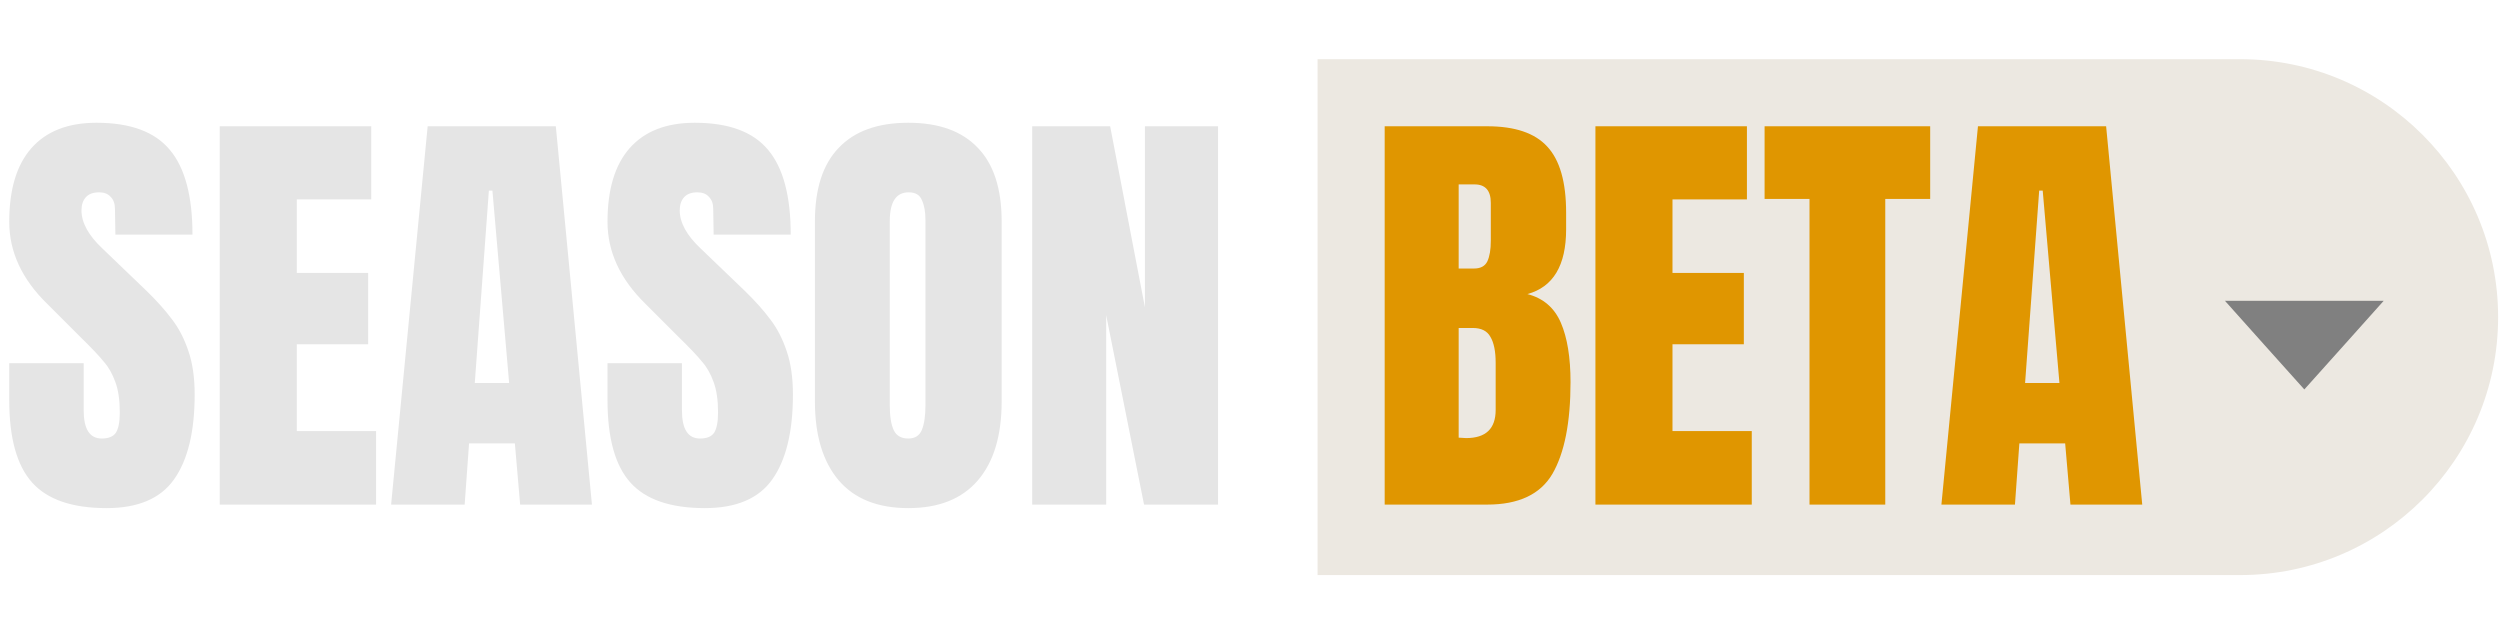
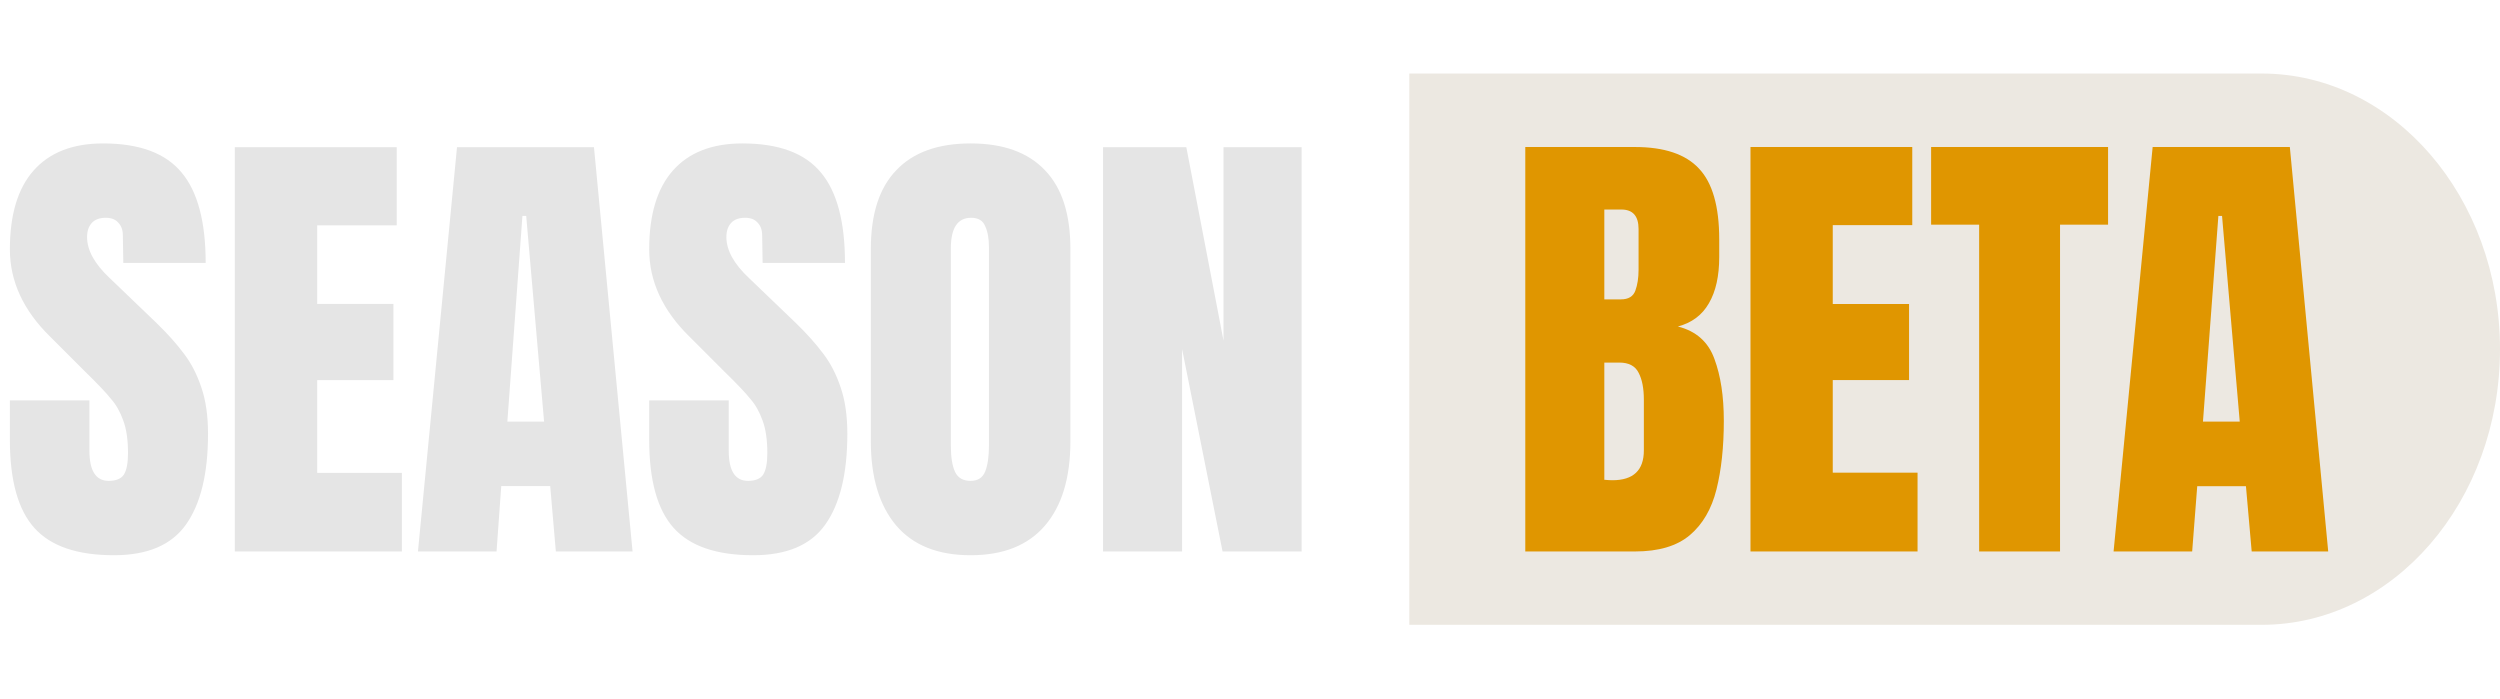
- <svg xmlns="http://www.w3.org/2000/svg" width="218" height="56" viewBox="0 0 218 56" fill="none">
-   <path fill-rule="evenodd" clip-rule="evenodd" d="M217.836 27.654C217.836 15.24 207.76 5.161 195.347 5.161H114.892V50.146H195.347C207.76 50.146 217.836 40.068 217.836 27.654Z" fill="#ECE8E1" />
-   <path d="M9.294 44.307C6.298 44.307 4.135 43.565 2.804 42.08C1.472 40.595 0.806 38.201 0.806 34.898V31.672H7.297V35.782C7.297 37.42 7.822 38.239 8.871 38.239C9.46 38.239 9.87 38.073 10.1 37.74C10.331 37.382 10.446 36.793 10.446 35.974C10.446 34.898 10.318 34.015 10.062 33.324C9.806 32.607 9.473 32.018 9.063 31.557C8.679 31.071 7.975 30.328 6.951 29.33L4.109 26.488C1.907 24.337 0.806 21.956 0.806 19.345C0.806 16.528 1.447 14.39 2.727 12.931C4.032 11.446 5.927 10.704 8.411 10.704C11.38 10.704 13.518 11.497 14.824 13.085C16.13 14.646 16.783 17.104 16.783 20.458H10.062L10.024 18.192C10.024 17.757 9.895 17.412 9.639 17.155C9.409 16.899 9.076 16.771 8.641 16.771C8.129 16.771 7.745 16.912 7.489 17.194C7.233 17.476 7.105 17.86 7.105 18.346C7.105 19.421 7.719 20.535 8.948 21.687L12.789 25.374C13.685 26.244 14.427 27.076 15.016 27.87C15.605 28.638 16.079 29.56 16.437 30.635C16.795 31.685 16.975 32.94 16.975 34.399C16.975 37.651 16.373 40.121 15.17 41.811C13.992 43.475 12.033 44.307 9.294 44.307ZM19.161 44V11.011H32.372V17.386H25.882V23.799H32.103V30.021H25.882V37.587H32.795V44H19.161ZM34.105 44L37.292 11.011H48.468L51.617 44H45.357L44.896 38.662H40.902L40.518 44H34.105ZM41.401 33.4H44.397L42.938 16.618H42.63L41.401 33.4ZM61.462 44.307C58.467 44.307 56.303 43.565 54.972 42.08C53.64 40.595 52.975 38.201 52.975 34.898V31.672H59.465V35.782C59.465 37.42 59.99 38.239 61.04 38.239C61.628 38.239 62.038 38.073 62.269 37.74C62.499 37.382 62.614 36.793 62.614 35.974C62.614 34.898 62.486 34.015 62.23 33.324C61.974 32.607 61.641 32.018 61.232 31.557C60.848 31.071 60.144 30.328 59.119 29.33L56.278 26.488C54.076 24.337 52.975 21.956 52.975 19.345C52.975 16.528 53.615 14.39 54.895 12.931C56.201 11.446 58.095 10.704 60.579 10.704C63.549 10.704 65.686 11.497 66.992 13.085C68.298 14.646 68.951 17.104 68.951 20.458H62.23L62.192 18.192C62.192 17.757 62.064 17.412 61.808 17.155C61.577 16.899 61.244 16.771 60.809 16.771C60.297 16.771 59.913 16.912 59.657 17.194C59.401 17.476 59.273 17.86 59.273 18.346C59.273 19.421 59.888 20.535 61.116 21.687L64.957 25.374C65.853 26.244 66.595 27.076 67.184 27.87C67.773 28.638 68.247 29.56 68.605 30.635C68.964 31.685 69.143 32.94 69.143 34.399C69.143 37.651 68.541 40.121 67.338 41.811C66.16 43.475 64.201 44.307 61.462 44.307ZM79.202 44.307C76.54 44.307 74.517 43.501 73.135 41.888C71.752 40.249 71.061 37.958 71.061 35.013V19.306C71.061 16.464 71.752 14.326 73.135 12.893C74.517 11.433 76.54 10.704 79.202 10.704C81.865 10.704 83.888 11.433 85.27 12.893C86.653 14.326 87.344 16.464 87.344 19.306V35.013C87.344 37.983 86.653 40.275 85.27 41.888C83.888 43.501 81.865 44.307 79.202 44.307ZM79.202 38.239C79.791 38.239 80.188 37.983 80.393 37.471C80.598 36.959 80.7 36.242 80.7 35.321V19.191C80.7 18.474 80.598 17.898 80.393 17.463C80.214 17.002 79.83 16.771 79.241 16.771C78.14 16.771 77.589 17.604 77.589 19.268V35.359C77.589 36.306 77.705 37.023 77.935 37.51C78.165 37.996 78.588 38.239 79.202 38.239ZM90.007 44V11.011H96.804L99.838 26.795V11.011H106.213V44H99.761L96.459 27.486V44H90.007Z" fill="#E5E5E5" />
-   <path d="M120.744 11.011H129.692C132.099 11.011 133.839 11.6 134.915 12.777C136.016 13.955 136.566 15.875 136.566 18.538V19.997C136.566 23.146 135.44 25.028 133.187 25.643C134.569 26.001 135.542 26.833 136.105 28.139C136.669 29.445 136.95 31.173 136.95 33.324C136.95 36.831 136.425 39.494 135.376 41.312C134.326 43.104 132.431 44 129.692 44H120.744V11.011ZM128.54 23.415C129.103 23.415 129.487 23.21 129.692 22.801C129.897 22.366 129.999 21.764 129.999 20.996V17.693C129.999 16.618 129.525 16.08 128.578 16.08H127.196V23.415H128.54ZM127.848 38.201C129.564 38.201 130.422 37.382 130.422 35.743V31.634C130.422 30.635 130.268 29.88 129.961 29.368C129.679 28.856 129.167 28.6 128.425 28.6H127.196V38.163L127.848 38.201ZM139.121 44V11.011H152.332V17.386H145.841V23.799H152.063V30.021H145.841V37.587H152.754V44H139.121ZM157.789 44V17.348H153.872V11.011H168.312V17.348H164.395V44H157.789ZM169.291 44L172.478 11.011H183.654L186.803 44H180.543L180.082 38.662H176.088L175.704 44H169.291ZM176.588 33.4H179.583L178.124 16.618H177.817L176.588 33.4Z" fill="#E09600" />
-   <path d="M194.016 26.232H207.857L204.396 30.101L200.937 33.959L197.476 30.101L194.016 26.232Z" fill="#808080" />
+ <svg xmlns="http://www.w3.org/2000/svg" width="204" height="57" viewBox="0 0 204 57" fill="none">
+   <path fill-rule="evenodd" clip-rule="evenodd" d="M204 28.493C204 16.079 195.289 6 184.557 6H115V50.985H184.557C195.289 50.985 204 40.907 204 28.493Z" fill="#ECE8E1" />
+   <path d="M9.294 45.307C6.298 45.307 4.135 44.565 2.804 43.08C1.472 41.595 0.806 39.201 0.806 35.898V32.672H7.297V36.782C7.297 38.42 7.822 39.239 8.871 39.239C9.46 39.239 9.87 39.073 10.1 38.74C10.331 38.382 10.446 37.793 10.446 36.974C10.446 35.898 10.318 35.015 10.062 34.324C9.806 33.607 9.473 33.018 9.063 32.557C8.679 32.071 7.975 31.328 6.951 30.33L4.109 27.488C1.907 25.337 0.806 22.956 0.806 20.345C0.806 17.528 1.447 15.39 2.727 13.931C4.032 12.446 5.927 11.704 8.411 11.704C11.38 11.704 13.518 12.497 14.824 14.085C16.13 15.646 16.783 18.104 16.783 21.458H10.062L10.024 19.192C10.024 18.757 9.895 18.412 9.639 18.155C9.409 17.899 9.076 17.771 8.641 17.771C8.129 17.771 7.745 17.912 7.489 18.194C7.233 18.476 7.105 18.86 7.105 19.346C7.105 20.421 7.719 21.535 8.948 22.687L12.789 26.374C13.685 27.244 14.427 28.076 15.016 28.87C15.605 29.638 16.079 30.56 16.437 31.635C16.795 32.685 16.975 33.94 16.975 35.399C16.975 38.651 16.373 41.121 15.17 42.811C13.992 44.475 12.033 45.307 9.294 45.307ZM19.161 45V12.011H32.372V18.386H25.882V24.799H32.103V31.021H25.882V38.587H32.795V45H19.161ZM34.105 45L37.292 12.011H48.468L51.617 45H45.357L44.896 39.662H40.902L40.518 45H34.105ZM41.401 34.4H44.397L42.938 17.618H42.63L41.401 34.4ZM61.462 45.307C58.467 45.307 56.303 44.565 54.972 43.08C53.64 41.595 52.975 39.201 52.975 35.898V32.672H59.465V36.782C59.465 38.42 59.99 39.239 61.04 39.239C61.628 39.239 62.038 39.073 62.269 38.74C62.499 38.382 62.614 37.793 62.614 36.974C62.614 35.898 62.486 35.015 62.23 34.324C61.974 33.607 61.641 33.018 61.232 32.557C60.848 32.071 60.144 31.328 59.119 30.33L56.278 27.488C54.076 25.337 52.975 22.956 52.975 20.345C52.975 17.528 53.615 15.39 54.895 13.931C56.201 12.446 58.095 11.704 60.579 11.704C63.549 11.704 65.686 12.497 66.992 14.085C68.298 15.646 68.951 18.104 68.951 21.458H62.23L62.192 19.192C62.192 18.757 62.064 18.412 61.808 18.155C61.577 17.899 61.244 17.771 60.809 17.771C60.297 17.771 59.913 17.912 59.657 18.194C59.401 18.476 59.273 18.86 59.273 19.346C59.273 20.421 59.888 21.535 61.116 22.687L64.957 26.374C65.853 27.244 66.595 28.076 67.184 28.87C67.773 29.638 68.247 30.56 68.605 31.635C68.964 32.685 69.143 33.94 69.143 35.399C69.143 38.651 68.541 41.121 67.338 42.811C66.16 44.475 64.201 45.307 61.462 45.307ZM79.202 45.307C76.54 45.307 74.517 44.501 73.135 42.888C71.752 41.249 71.061 38.958 71.061 36.013V20.306C71.061 17.464 71.752 15.326 73.135 13.893C74.517 12.433 76.54 11.704 79.202 11.704C81.865 11.704 83.888 12.433 85.27 13.893C86.653 15.326 87.344 17.464 87.344 20.306V36.013C87.344 38.983 86.653 41.275 85.27 42.888C83.888 44.501 81.865 45.307 79.202 45.307ZM79.202 39.239C79.791 39.239 80.188 38.983 80.393 38.471C80.598 37.959 80.7 37.242 80.7 36.321V20.191C80.7 19.474 80.598 18.898 80.393 18.463C80.214 18.002 79.83 17.771 79.241 17.771C78.14 17.771 77.589 18.604 77.589 20.268V36.359C77.589 37.306 77.705 38.023 77.935 38.51C78.165 38.996 78.588 39.239 79.202 39.239ZM90.007 45V12.011H96.804L99.838 27.795V12.011H106.213V45H99.761L96.459 28.486V45H90.007Z" fill="#E5E5E5" />
+   <path d="M124.463 45V11.996H133.407C135.808 11.996 137.552 12.584 138.639 13.759C139.739 14.922 140.289 16.847 140.289 19.535V20.979C140.289 22.529 140.008 23.785 139.446 24.748C138.895 25.71 138.052 26.342 136.914 26.642C138.402 27.017 139.396 27.898 139.896 29.286C140.408 30.661 140.664 32.342 140.664 34.33C140.664 36.468 140.464 38.337 140.064 39.937C139.664 41.537 138.939 42.781 137.889 43.669C136.839 44.556 135.345 45 133.407 45H124.463ZM130.913 24.429H132.264C132.876 24.429 133.27 24.192 133.445 23.716C133.62 23.241 133.707 22.673 133.707 22.01V18.691C133.707 17.628 133.239 17.097 132.301 17.097H130.913V24.429ZM131.57 39.187C133.282 39.187 134.139 38.374 134.139 36.749V32.624C134.139 31.686 133.995 30.948 133.707 30.411C133.432 29.861 132.907 29.586 132.132 29.586H130.913V39.149C131.188 39.174 131.407 39.187 131.57 39.187ZM142.84 45V11.996H156.041V18.372H149.553V24.804H155.779V31.011H149.553V38.568H156.472V45H142.84ZM161.498 45V18.335H157.579V11.996H172.018V18.335H168.099V45H161.498ZM172.468 45L175.656 11.996H186.851L189.982 45H183.738L183.269 39.674H179.294L178.881 45H172.468ZM179.762 34.405H182.763L181.319 17.622H181.019L179.762 34.405Z" fill="#E09600" />
</svg>
